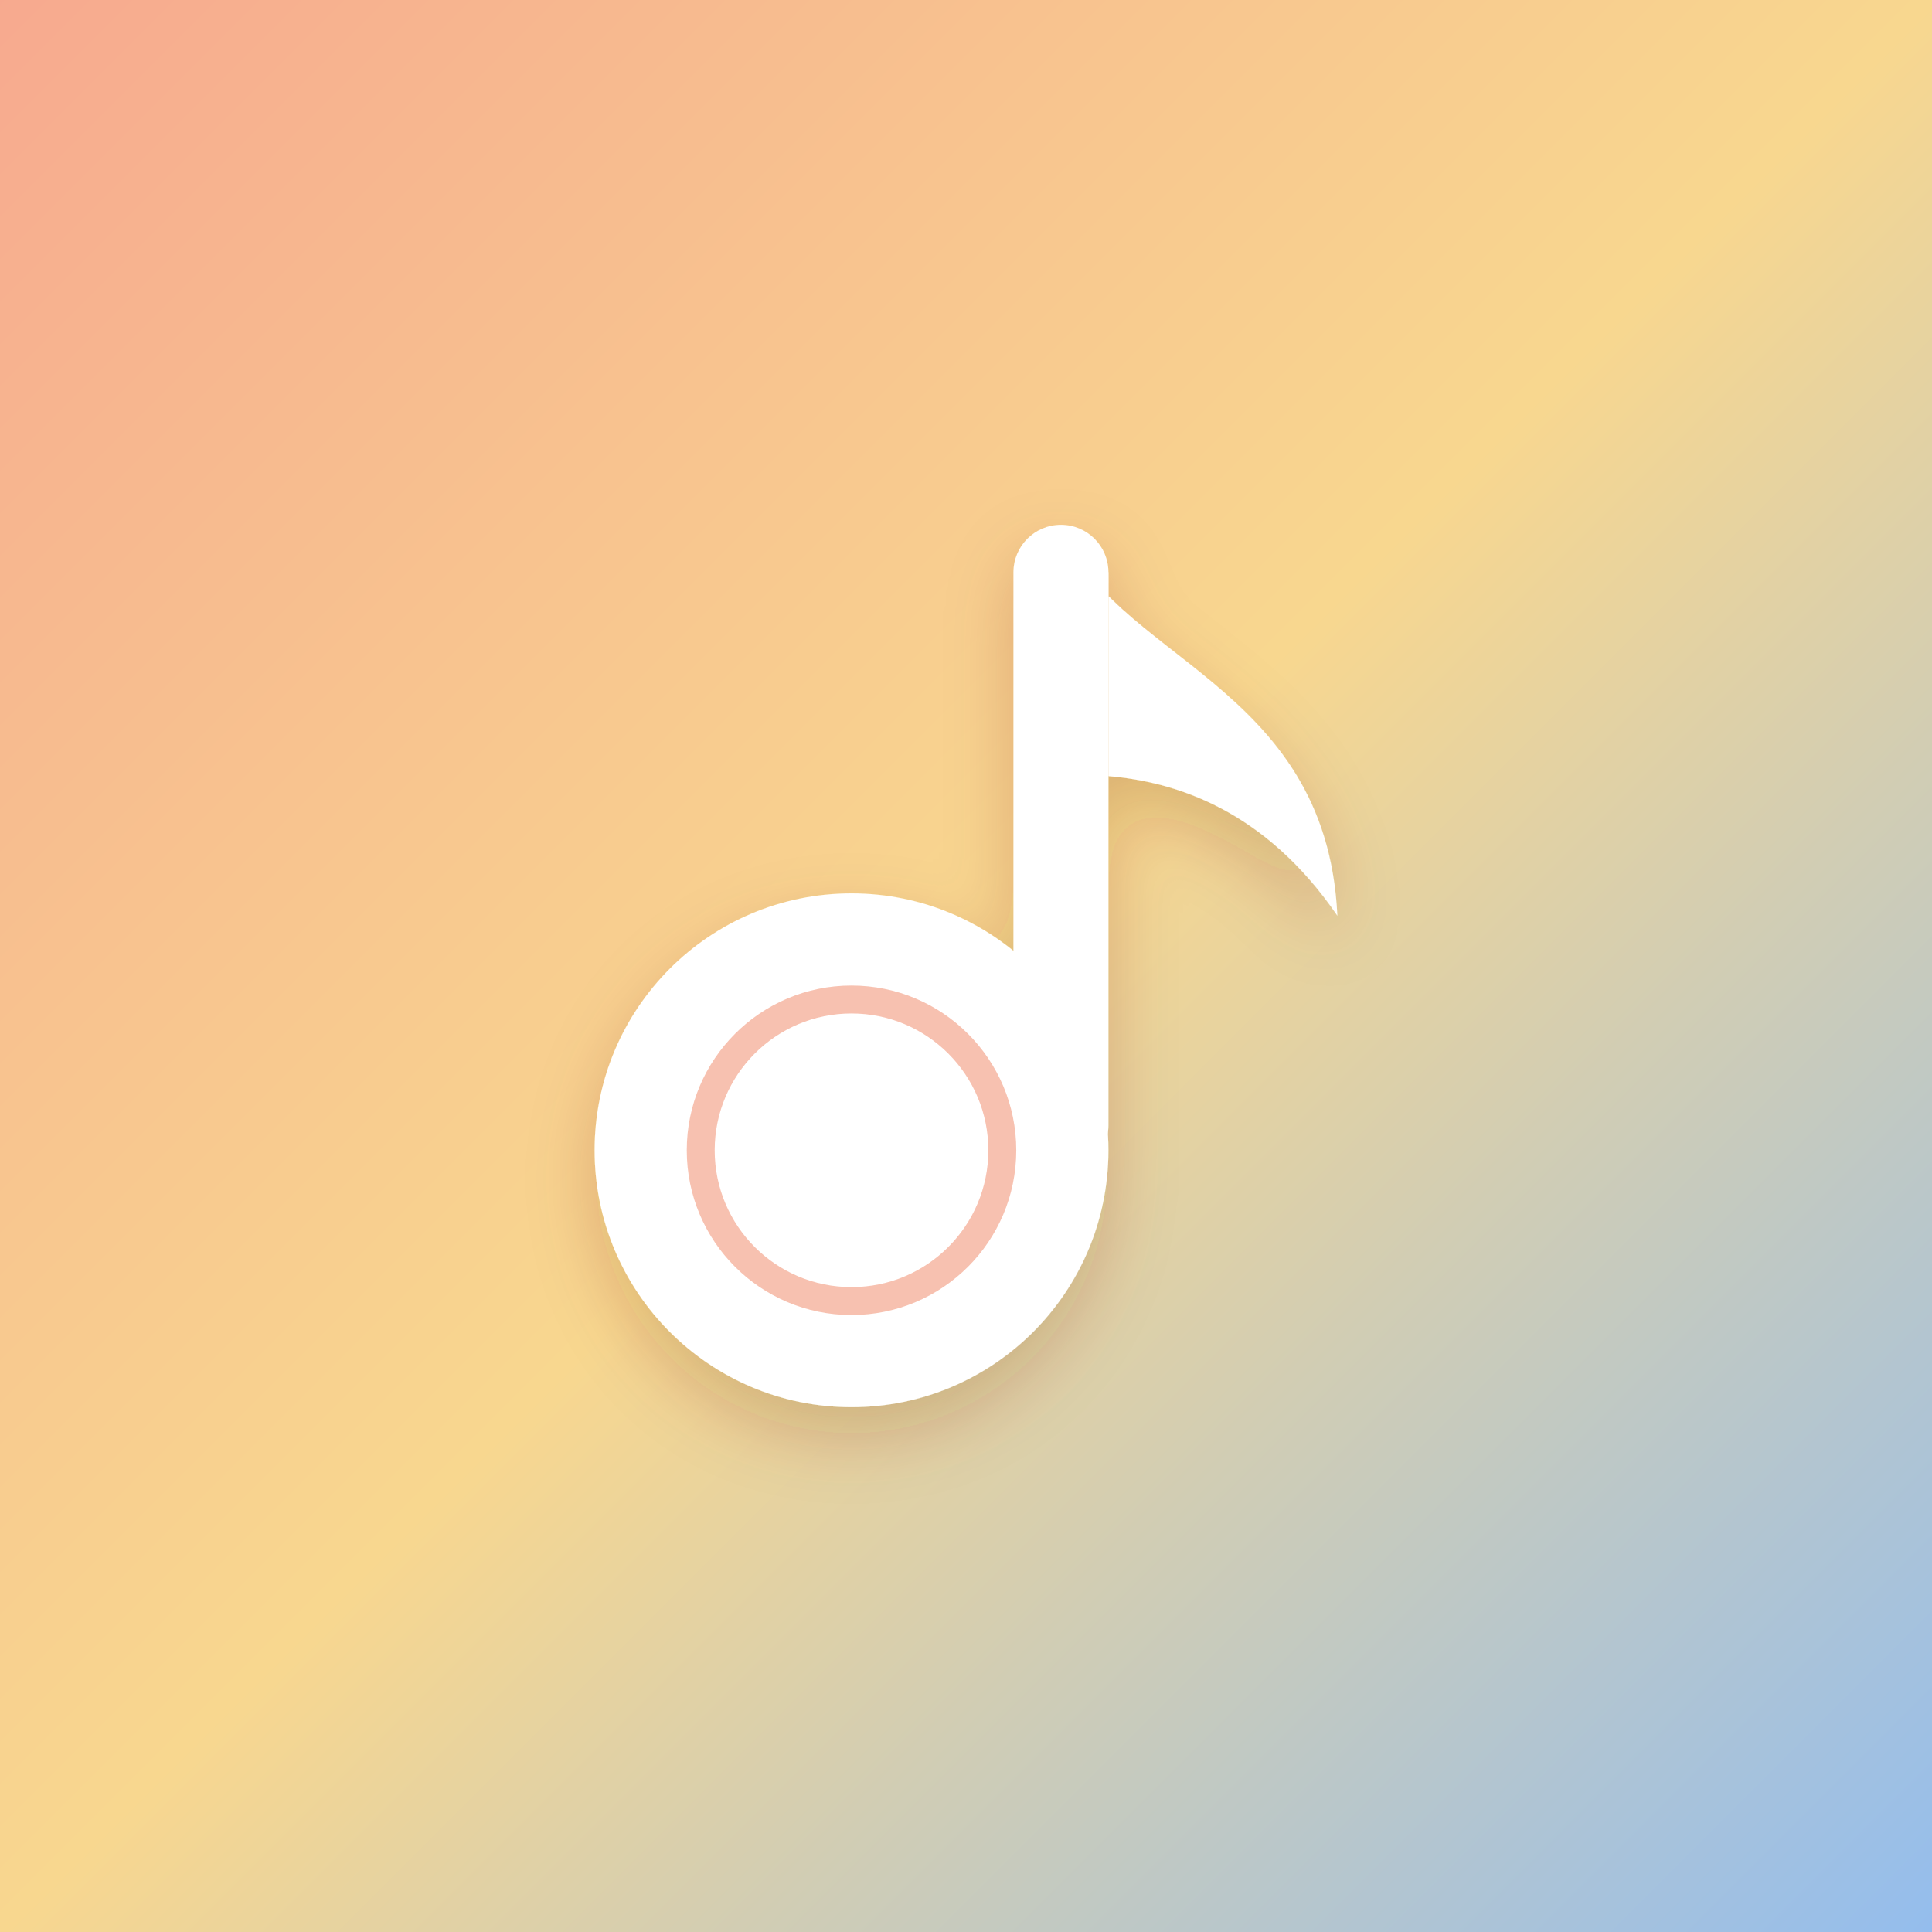
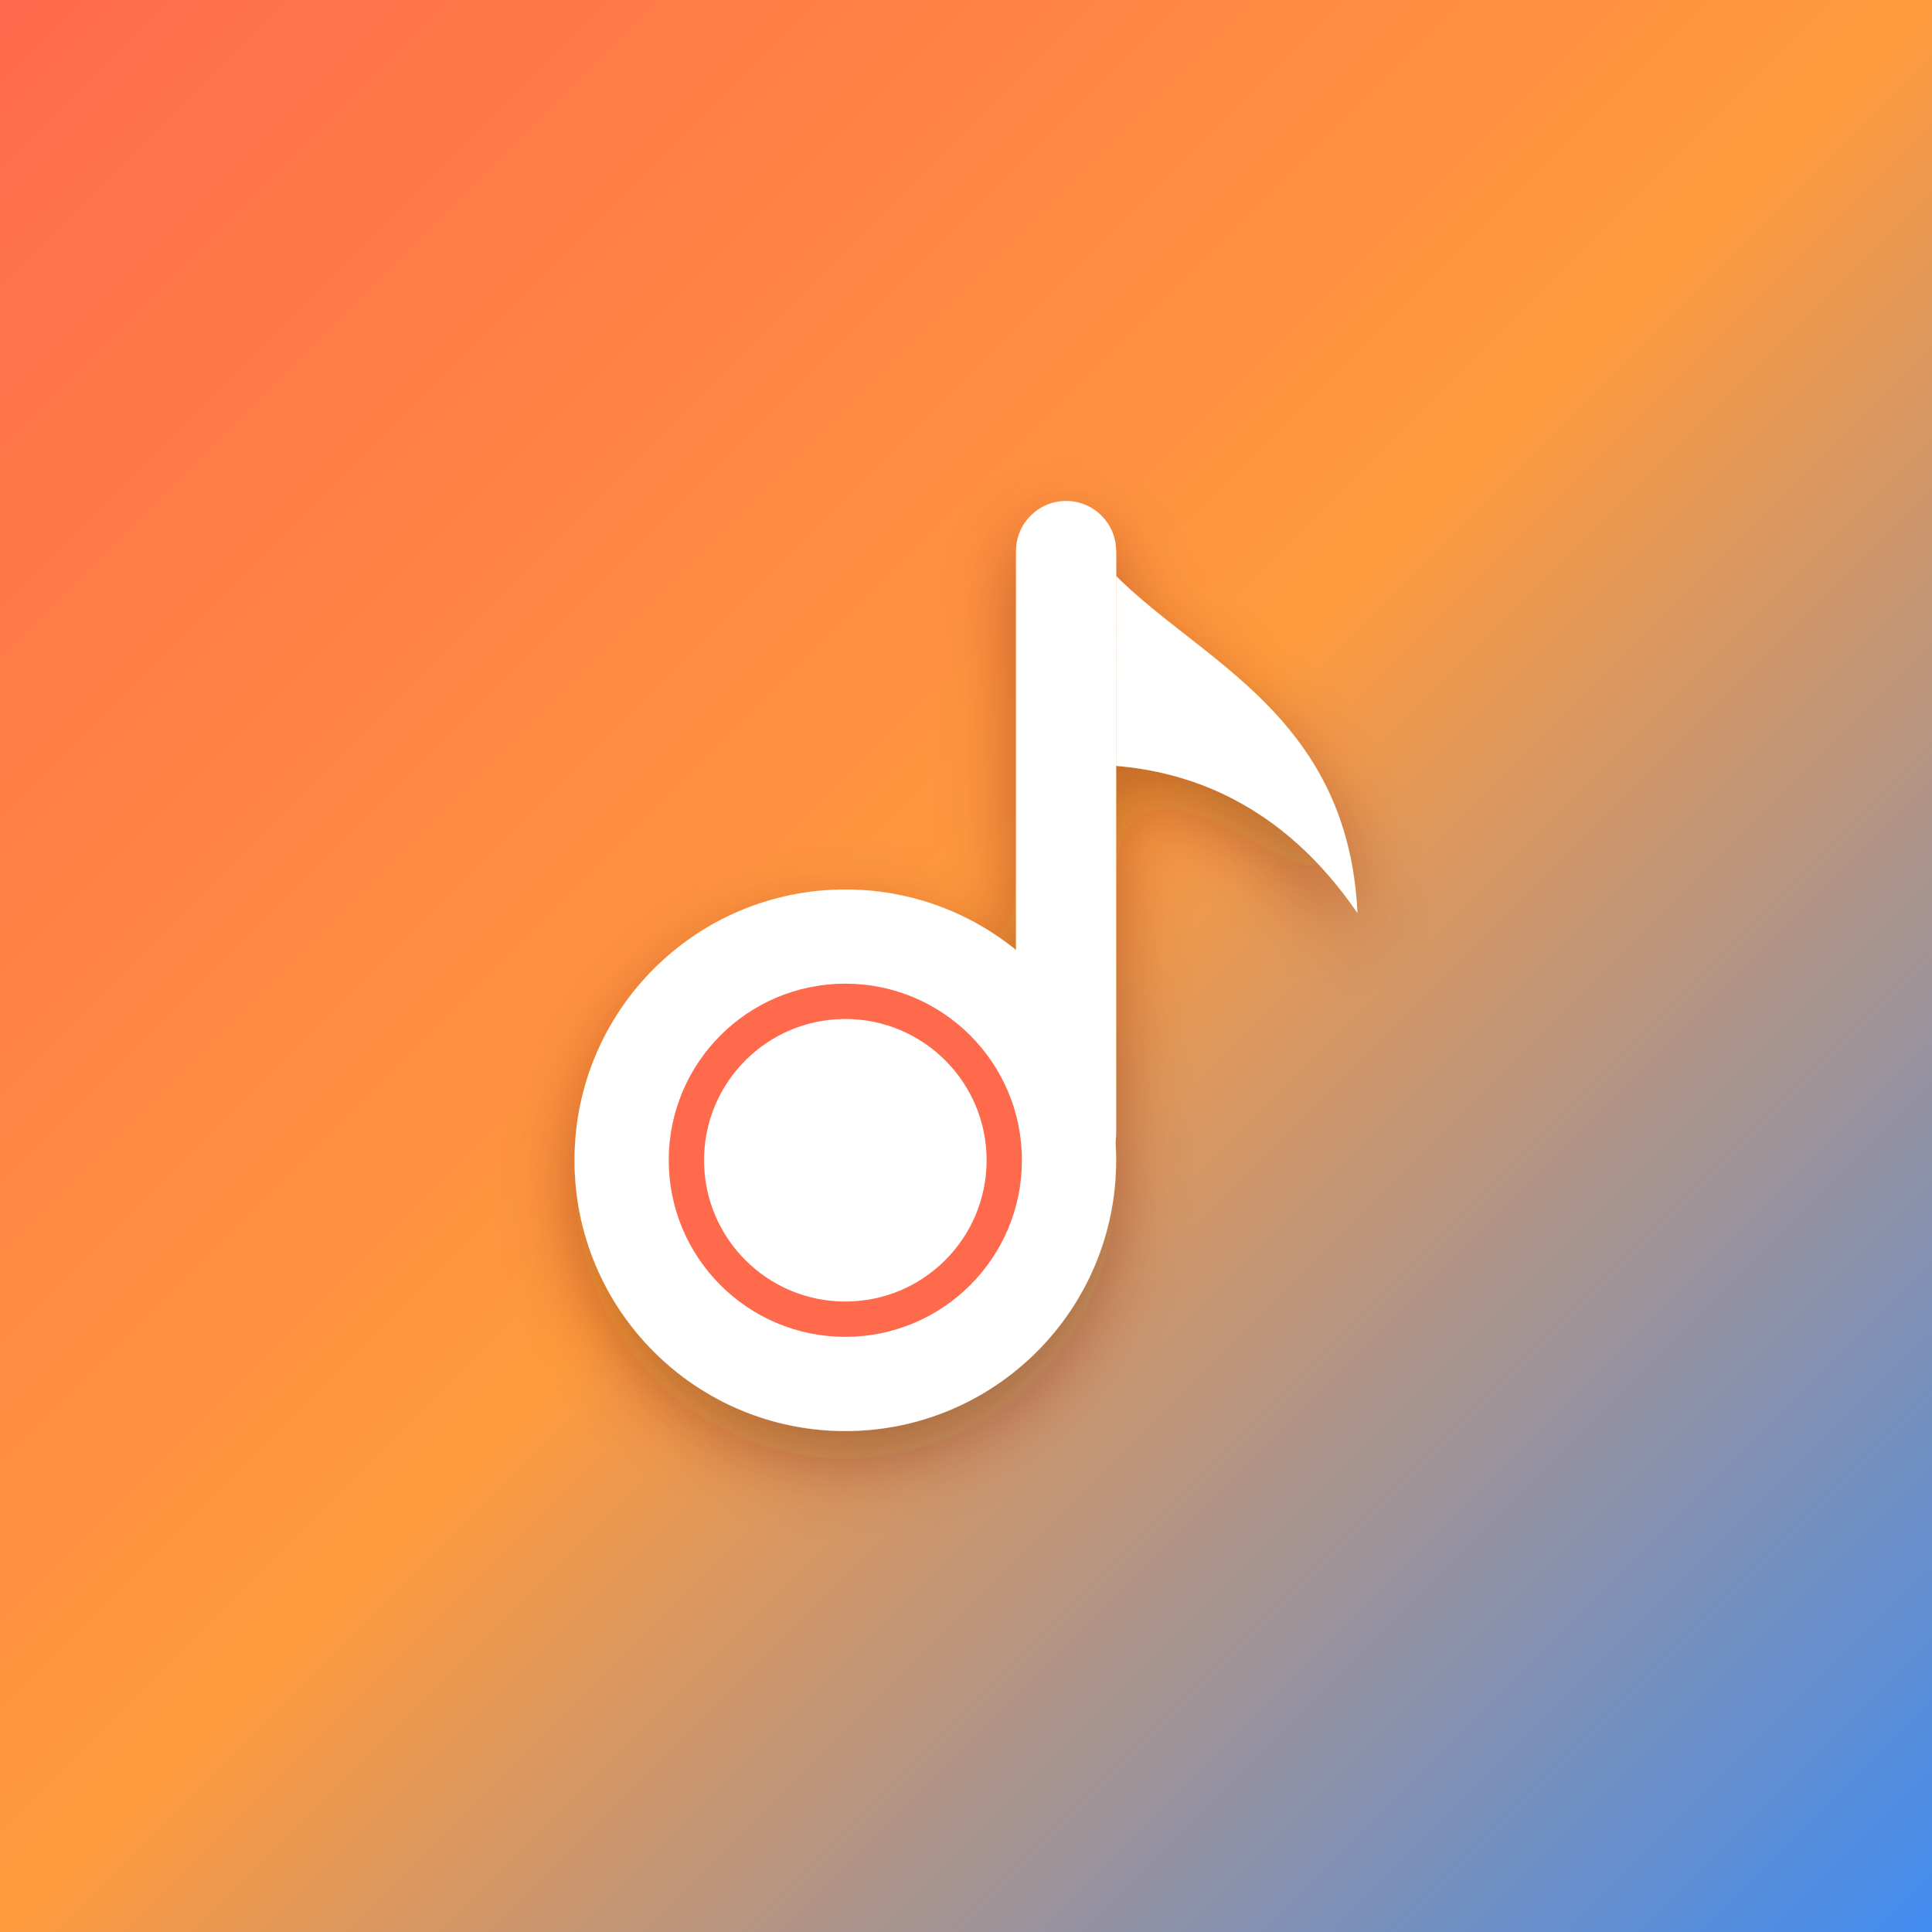
<svg xmlns="http://www.w3.org/2000/svg" viewBox="0 0 512 512" width="512" height="512">
  <defs>
    <linearGradient id="bg" x1="0" y1="0" x2="1" y2="1">
-       <stop offset="0" stop-color="#F7A98F" />
-       <stop offset=".5" stop-color="#F8D78F" />
-       <stop offset="1" stop-color="#93BDEE" />
+       <stop offset="0" stop-color="#FF6A4D" />
+       <stop offset=".5" stop-color="#FF9A3D" />
+       <stop offset="1" stop-color="#3F8CF2" />
    </linearGradient>
    <filter id="sh" x="-20%" y="-20%" width="140%" height="140%">
-       <feDropShadow dx="0" dy="10" stdDeviation="12" flood-color="#6E2A12" flood-opacity=".2" />
+       <feDropShadow dx="0" dy="10" stdDeviation="12" flood-color="#5A1C08" flood-opacity=".38" />
    </filter>
  </defs>
  <rect width="512" height="512" fill="url(#bg)" />
-   <g transform="translate(256 256) scale(.74) translate(-255 -270)">
+   <g transform="translate(256 256) scale(.78) translate(-255 -270)">
    <g filter="url(#sh)" fill="#FFFFFF">
      <circle cx="214" cy="336" r="92" />
      <rect x="272" y="112" width="34" height="232" rx="17" />
      <path d="M289 112 C306 160 384 168 388 252 C362 214 330 204 306 202 L306 129 Z" />
    </g>
-     <circle cx="214" cy="336" r="54" fill="none" stroke="#F4A78F" stroke-opacity=".7" stroke-width="10" />
+     <circle cx="214" cy="336" r="54" fill="none" stroke="#FF6A4D" stroke-width="12" />
  </g>
</svg>
